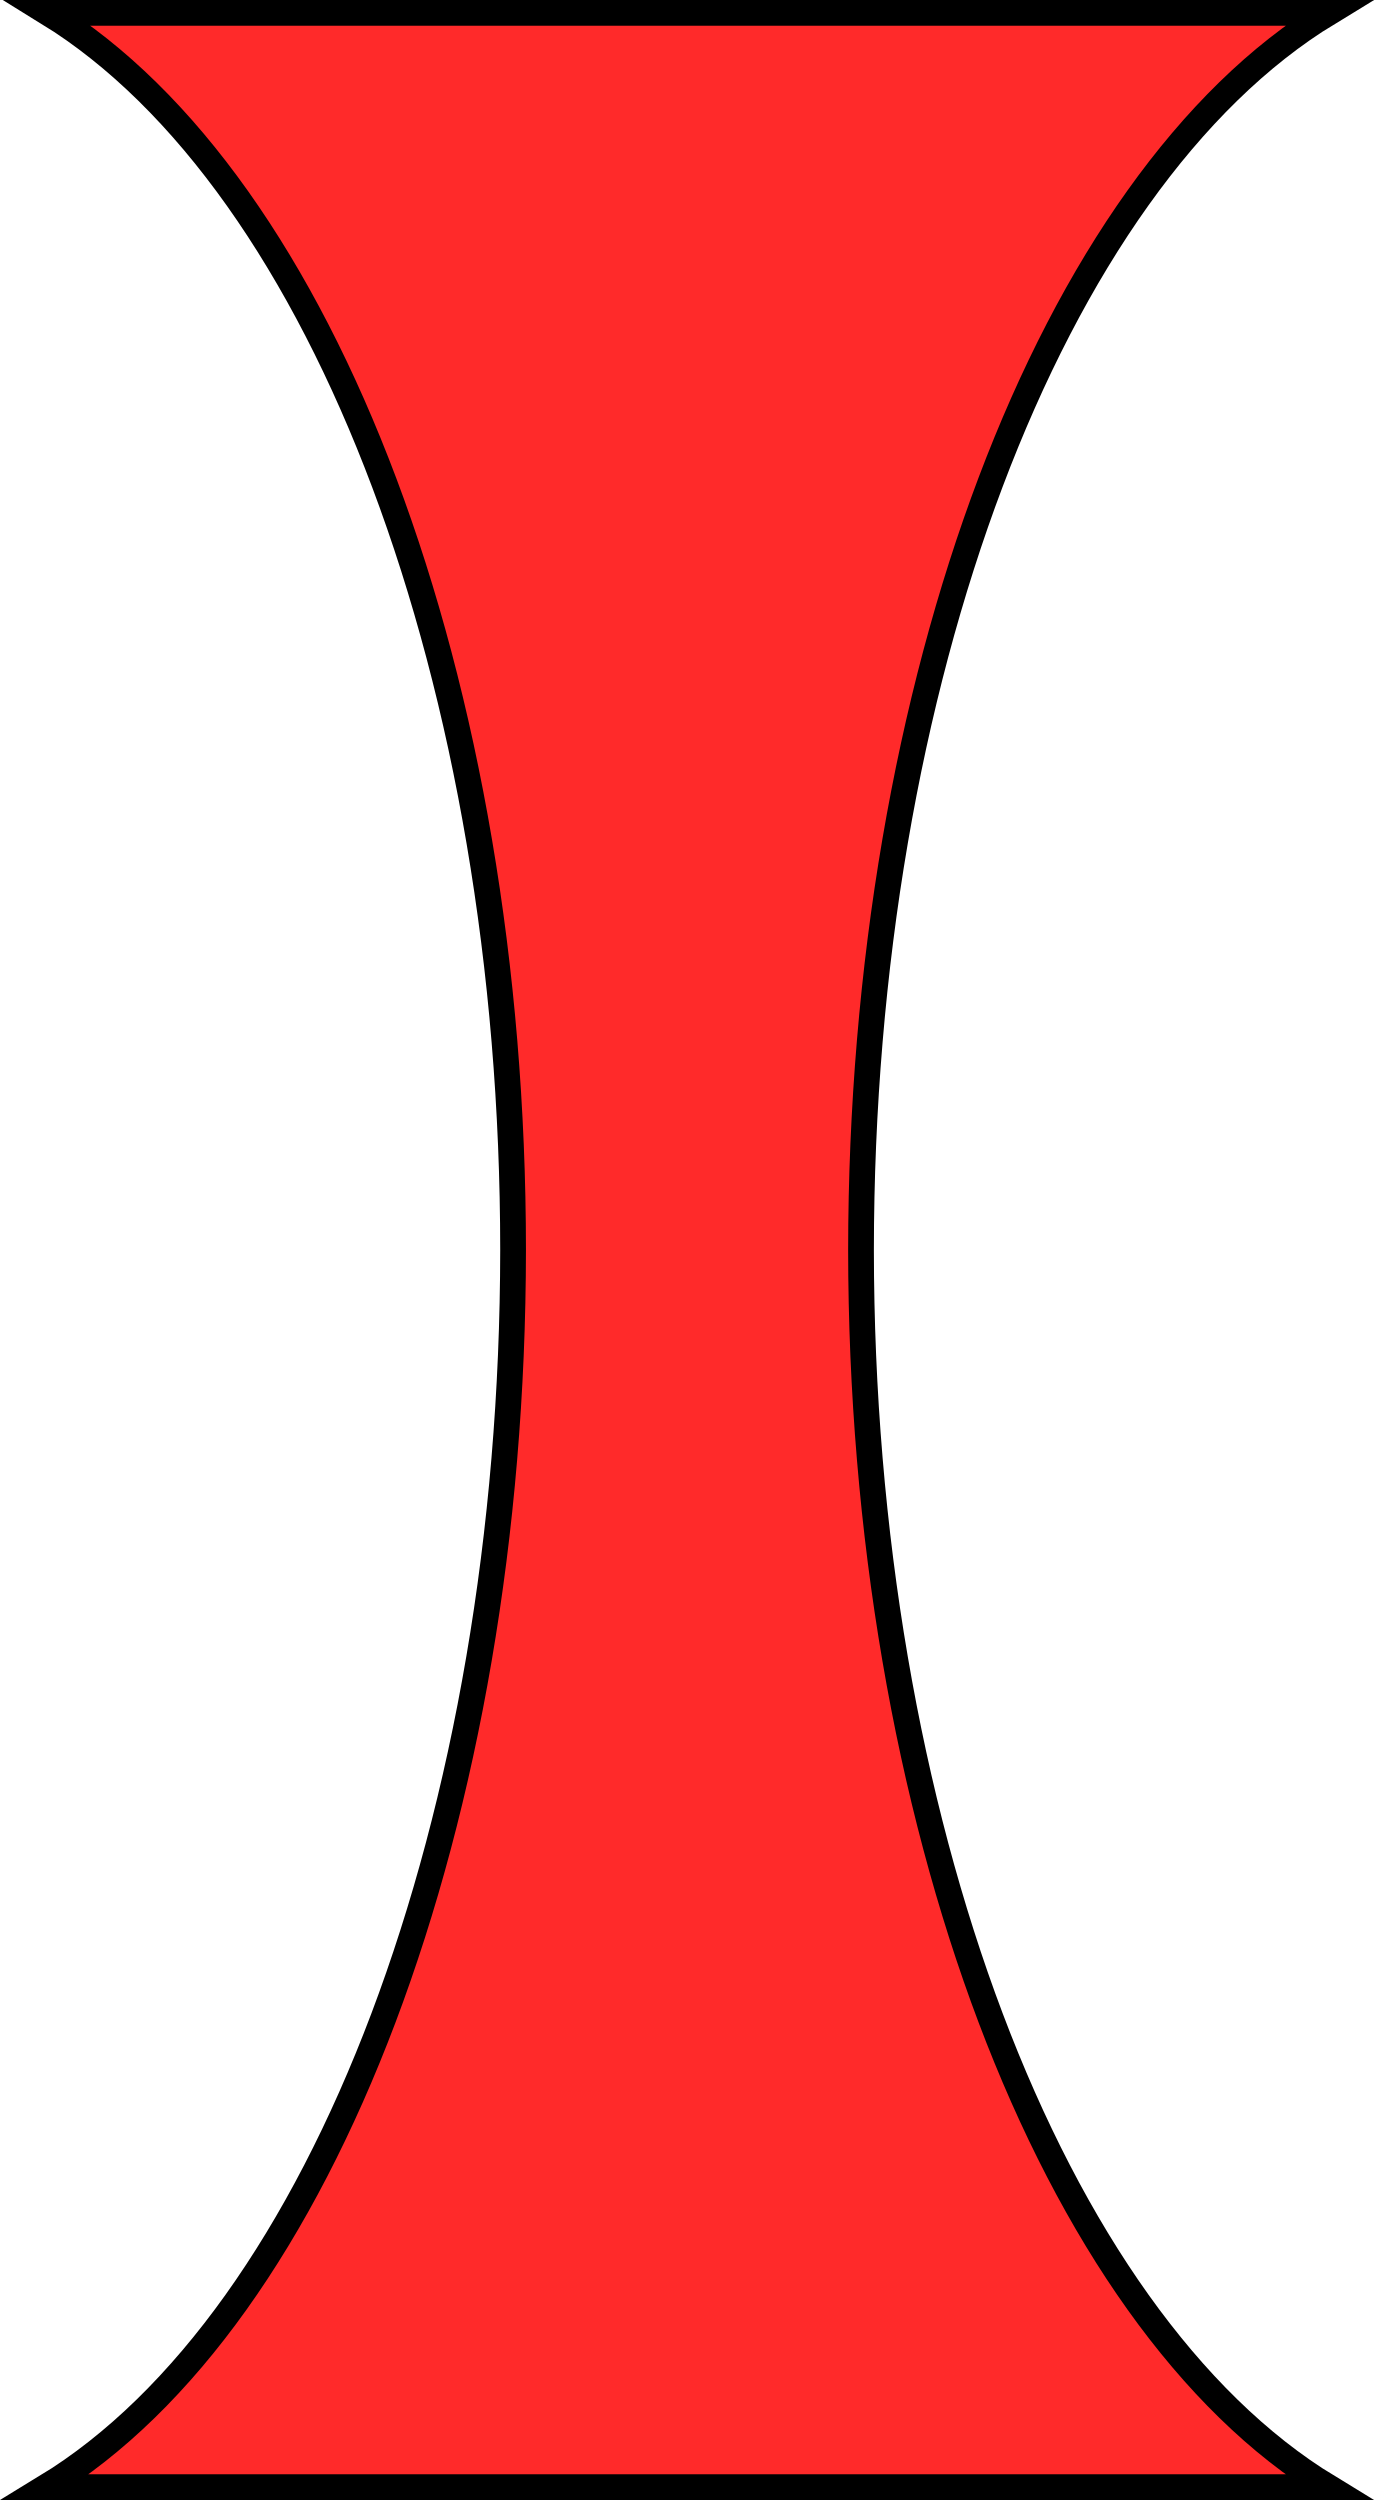
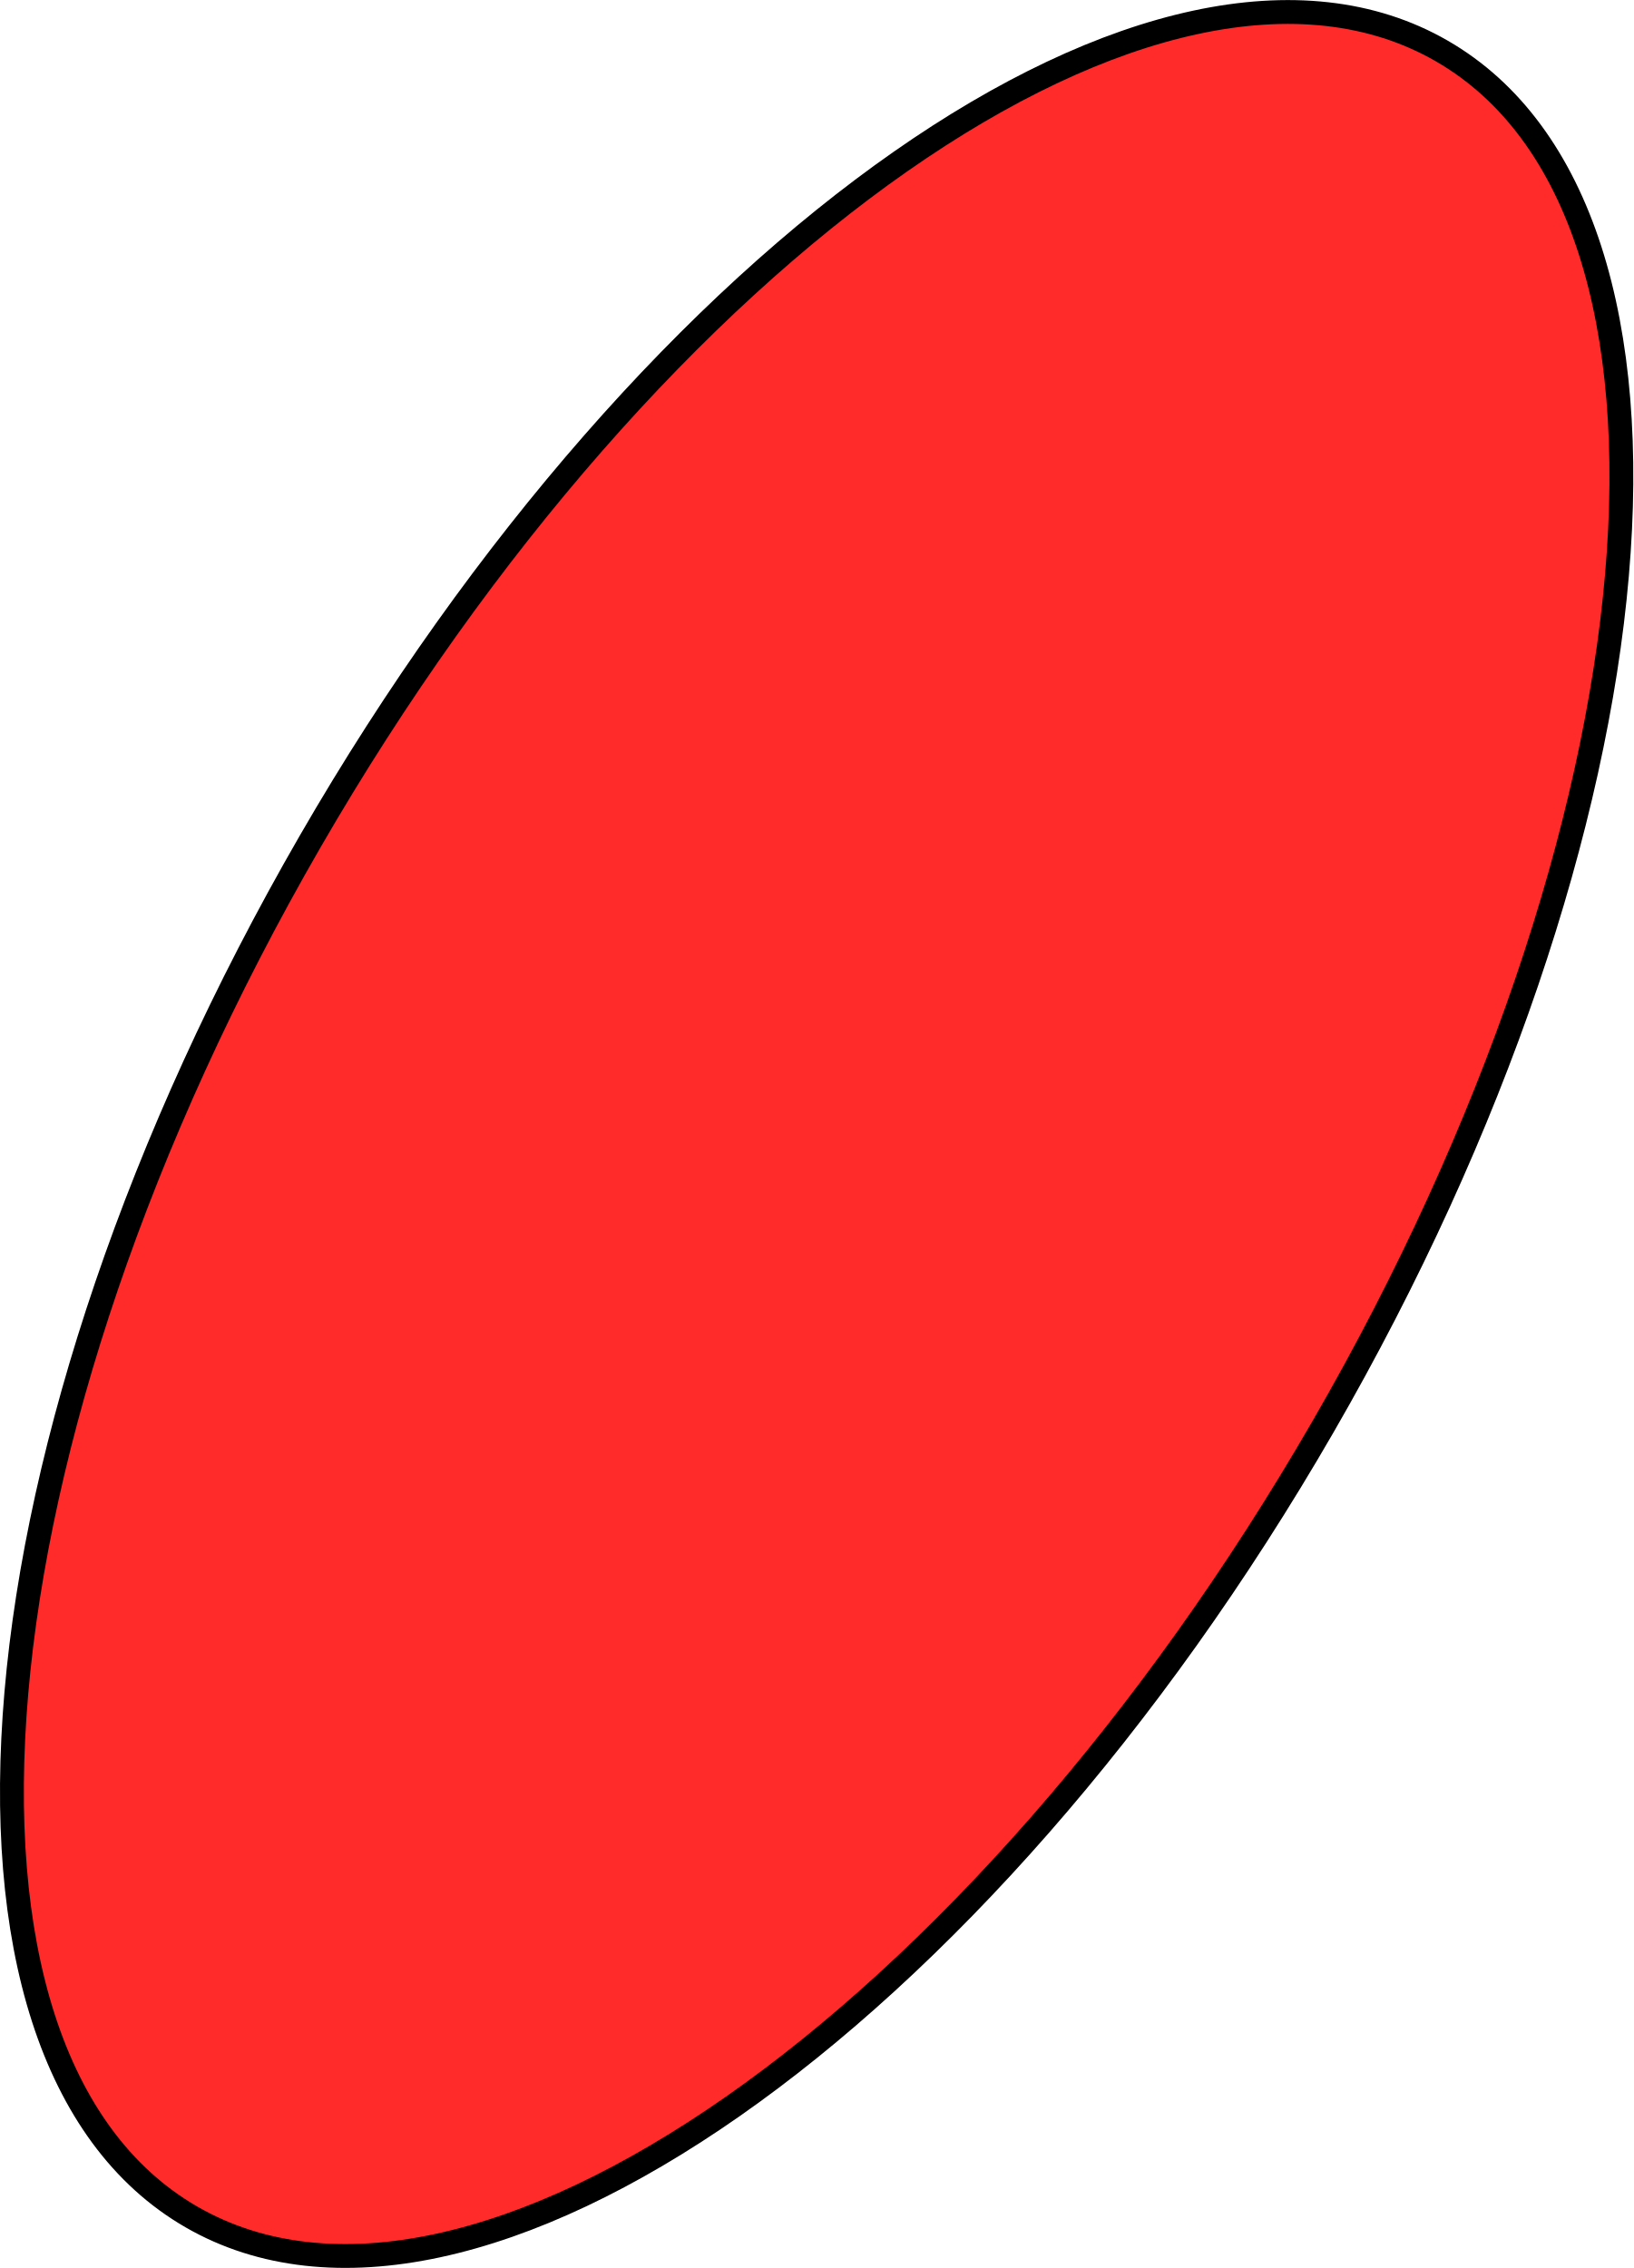
- <svg xmlns="http://www.w3.org/2000/svg" width="60.745mm" height="110.519mm" viewBox="0 0 60.745 110.519" version="1.1" id="svg1">
+ <svg xmlns="http://www.w3.org/2000/svg" width="79.778mm" height="110.787mm" viewBox="0 0 79.778 110.787" version="1.1" id="svg1">
  <defs id="defs1" />
-   <g id="layer1" transform="translate(-55.35987,-54.52186)">
-     <path d="m 57.49,55.091 a 29.423,57.363 0 0 1 20.552,54.691 29.423,57.363 0 0 1 -20.654,54.69 H 114.076 A 29.423,57.363 0 0 1 93.423,109.781 29.423,57.363 0 0 1 114.077,55.091 Z" style="fill:#ff2a2a;stroke:#000000;stroke-width:1.138" id="path2" />
+   <g id="layer1" transform="rotate(30,215.9284,29.47812)">
+     <ellipse style="fill:#ff2a2a;stroke:#000000;stroke-width:1.165;stroke-dasharray:none;stroke-opacity:1" id="path1" cx="76.431" cy="139.941" rx="28.569" ry="61.082" />
  </g>
</svg>
